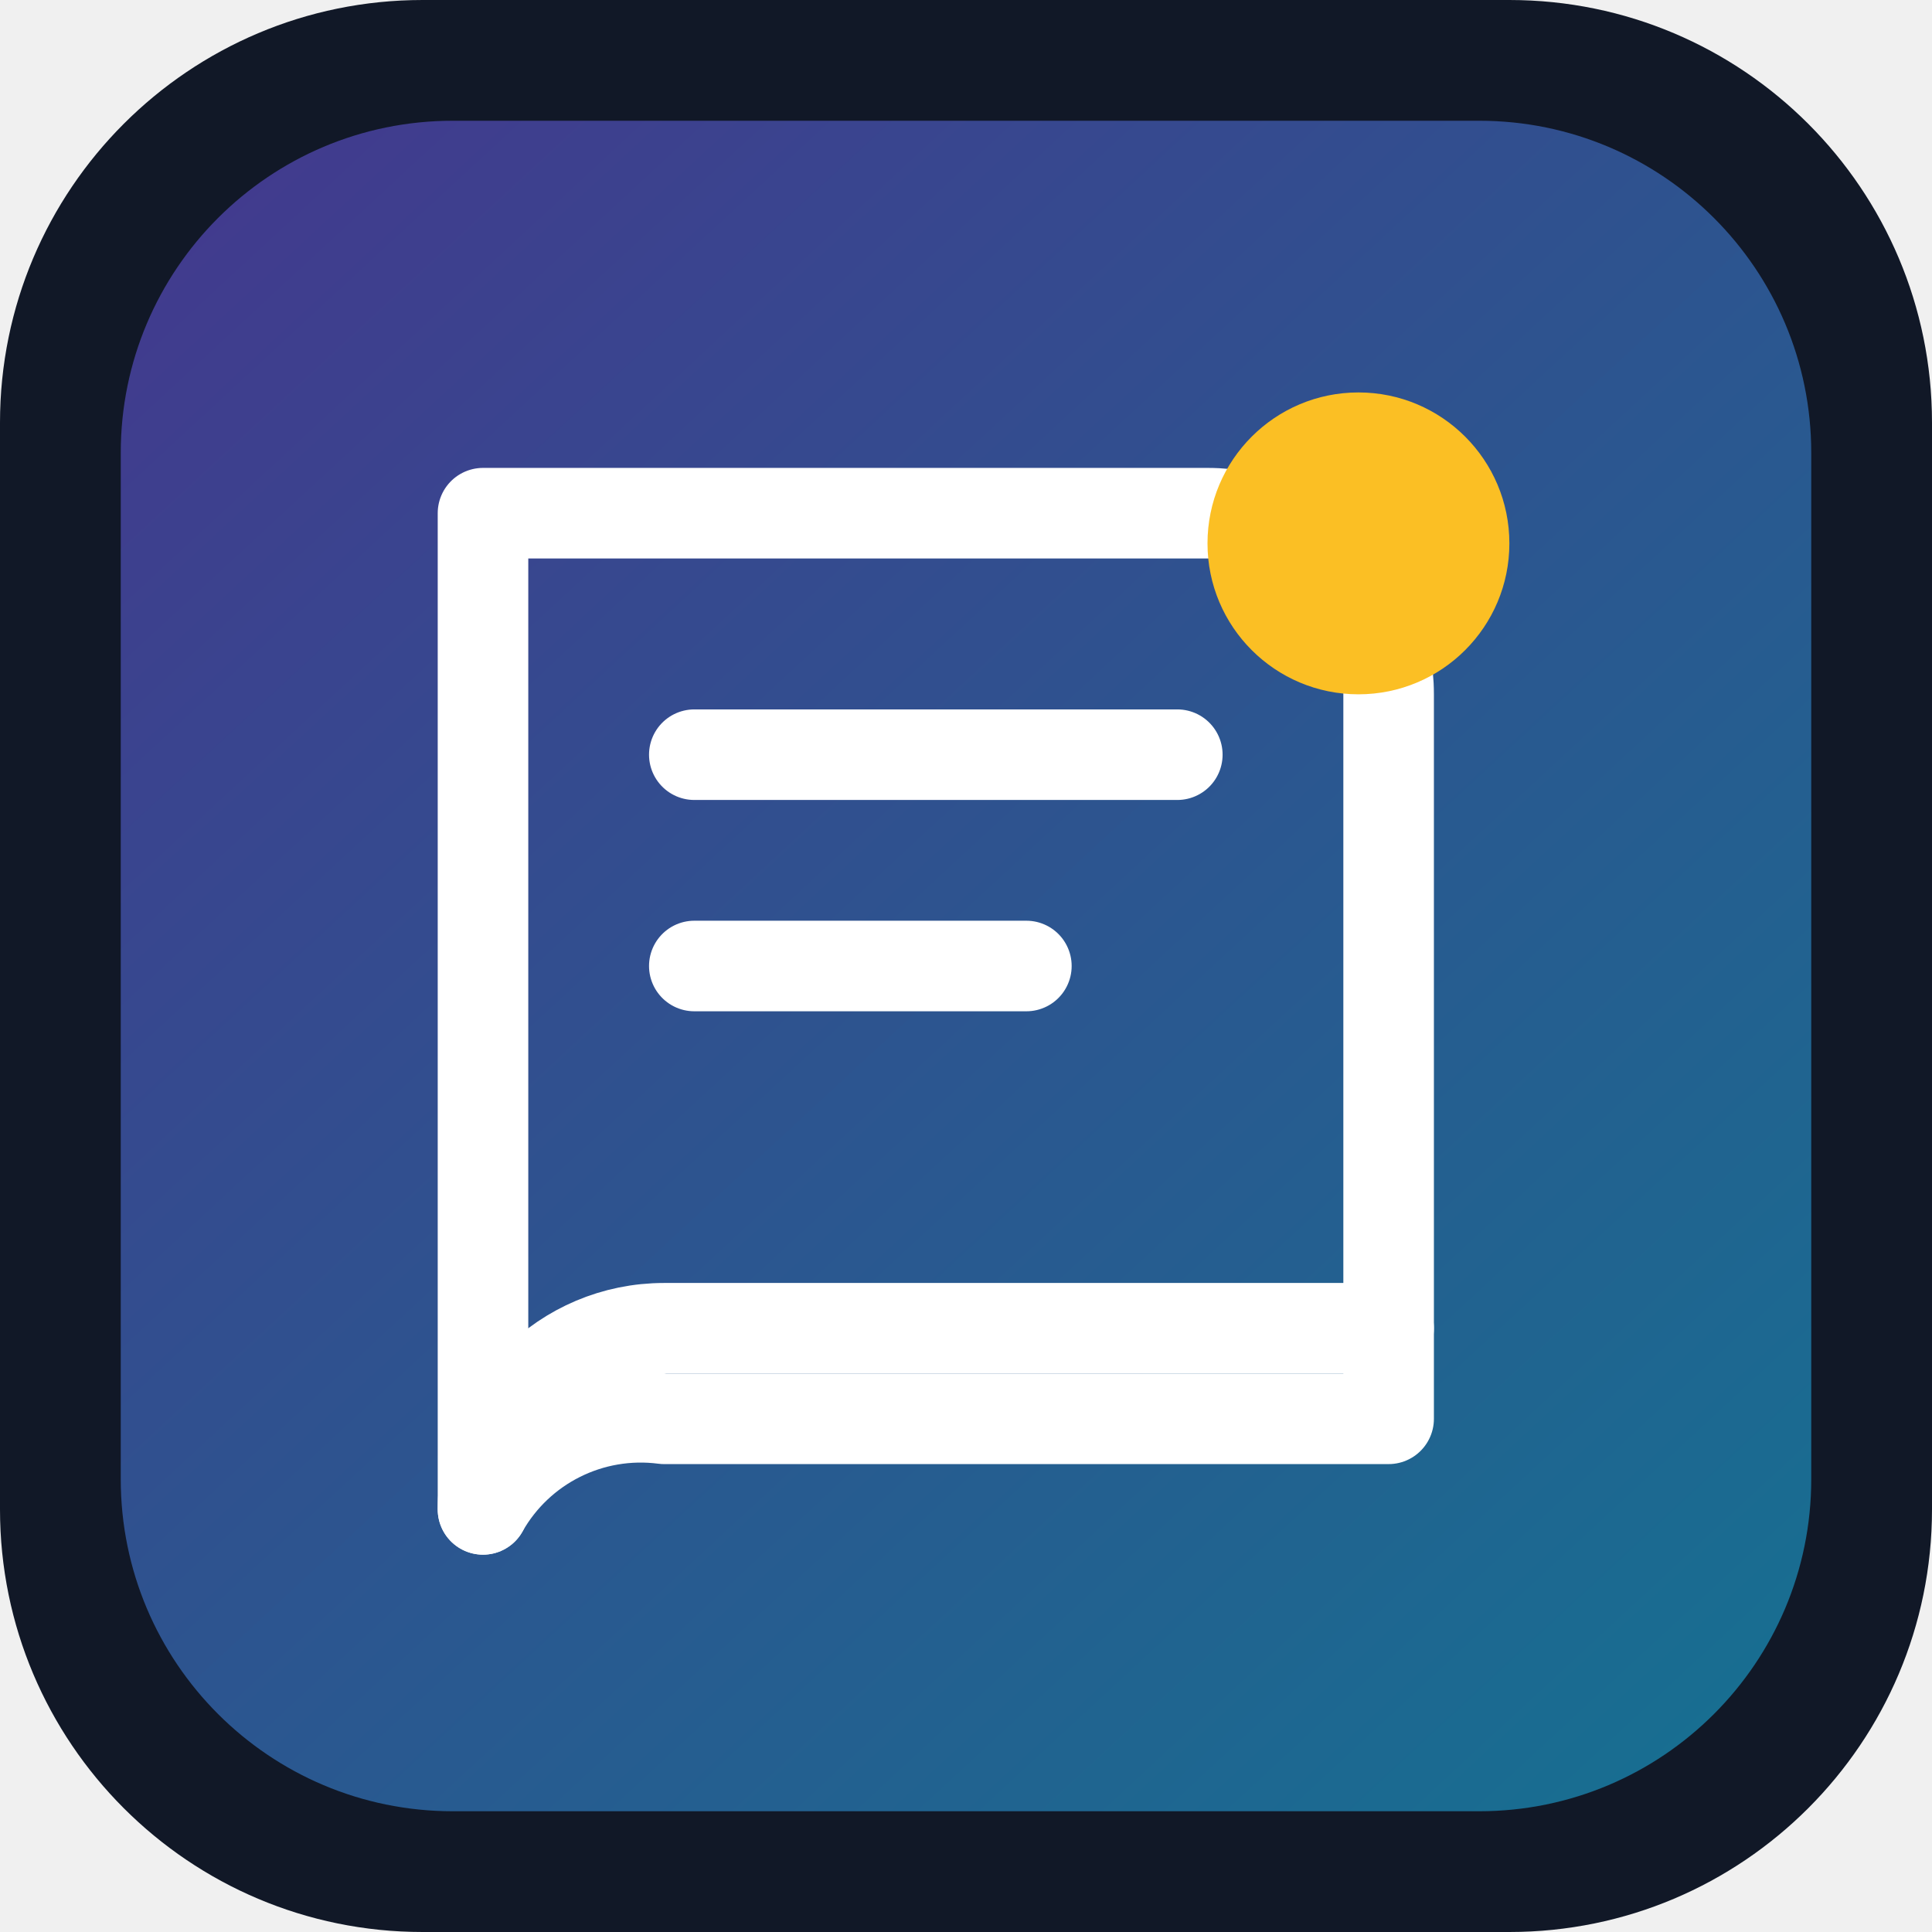
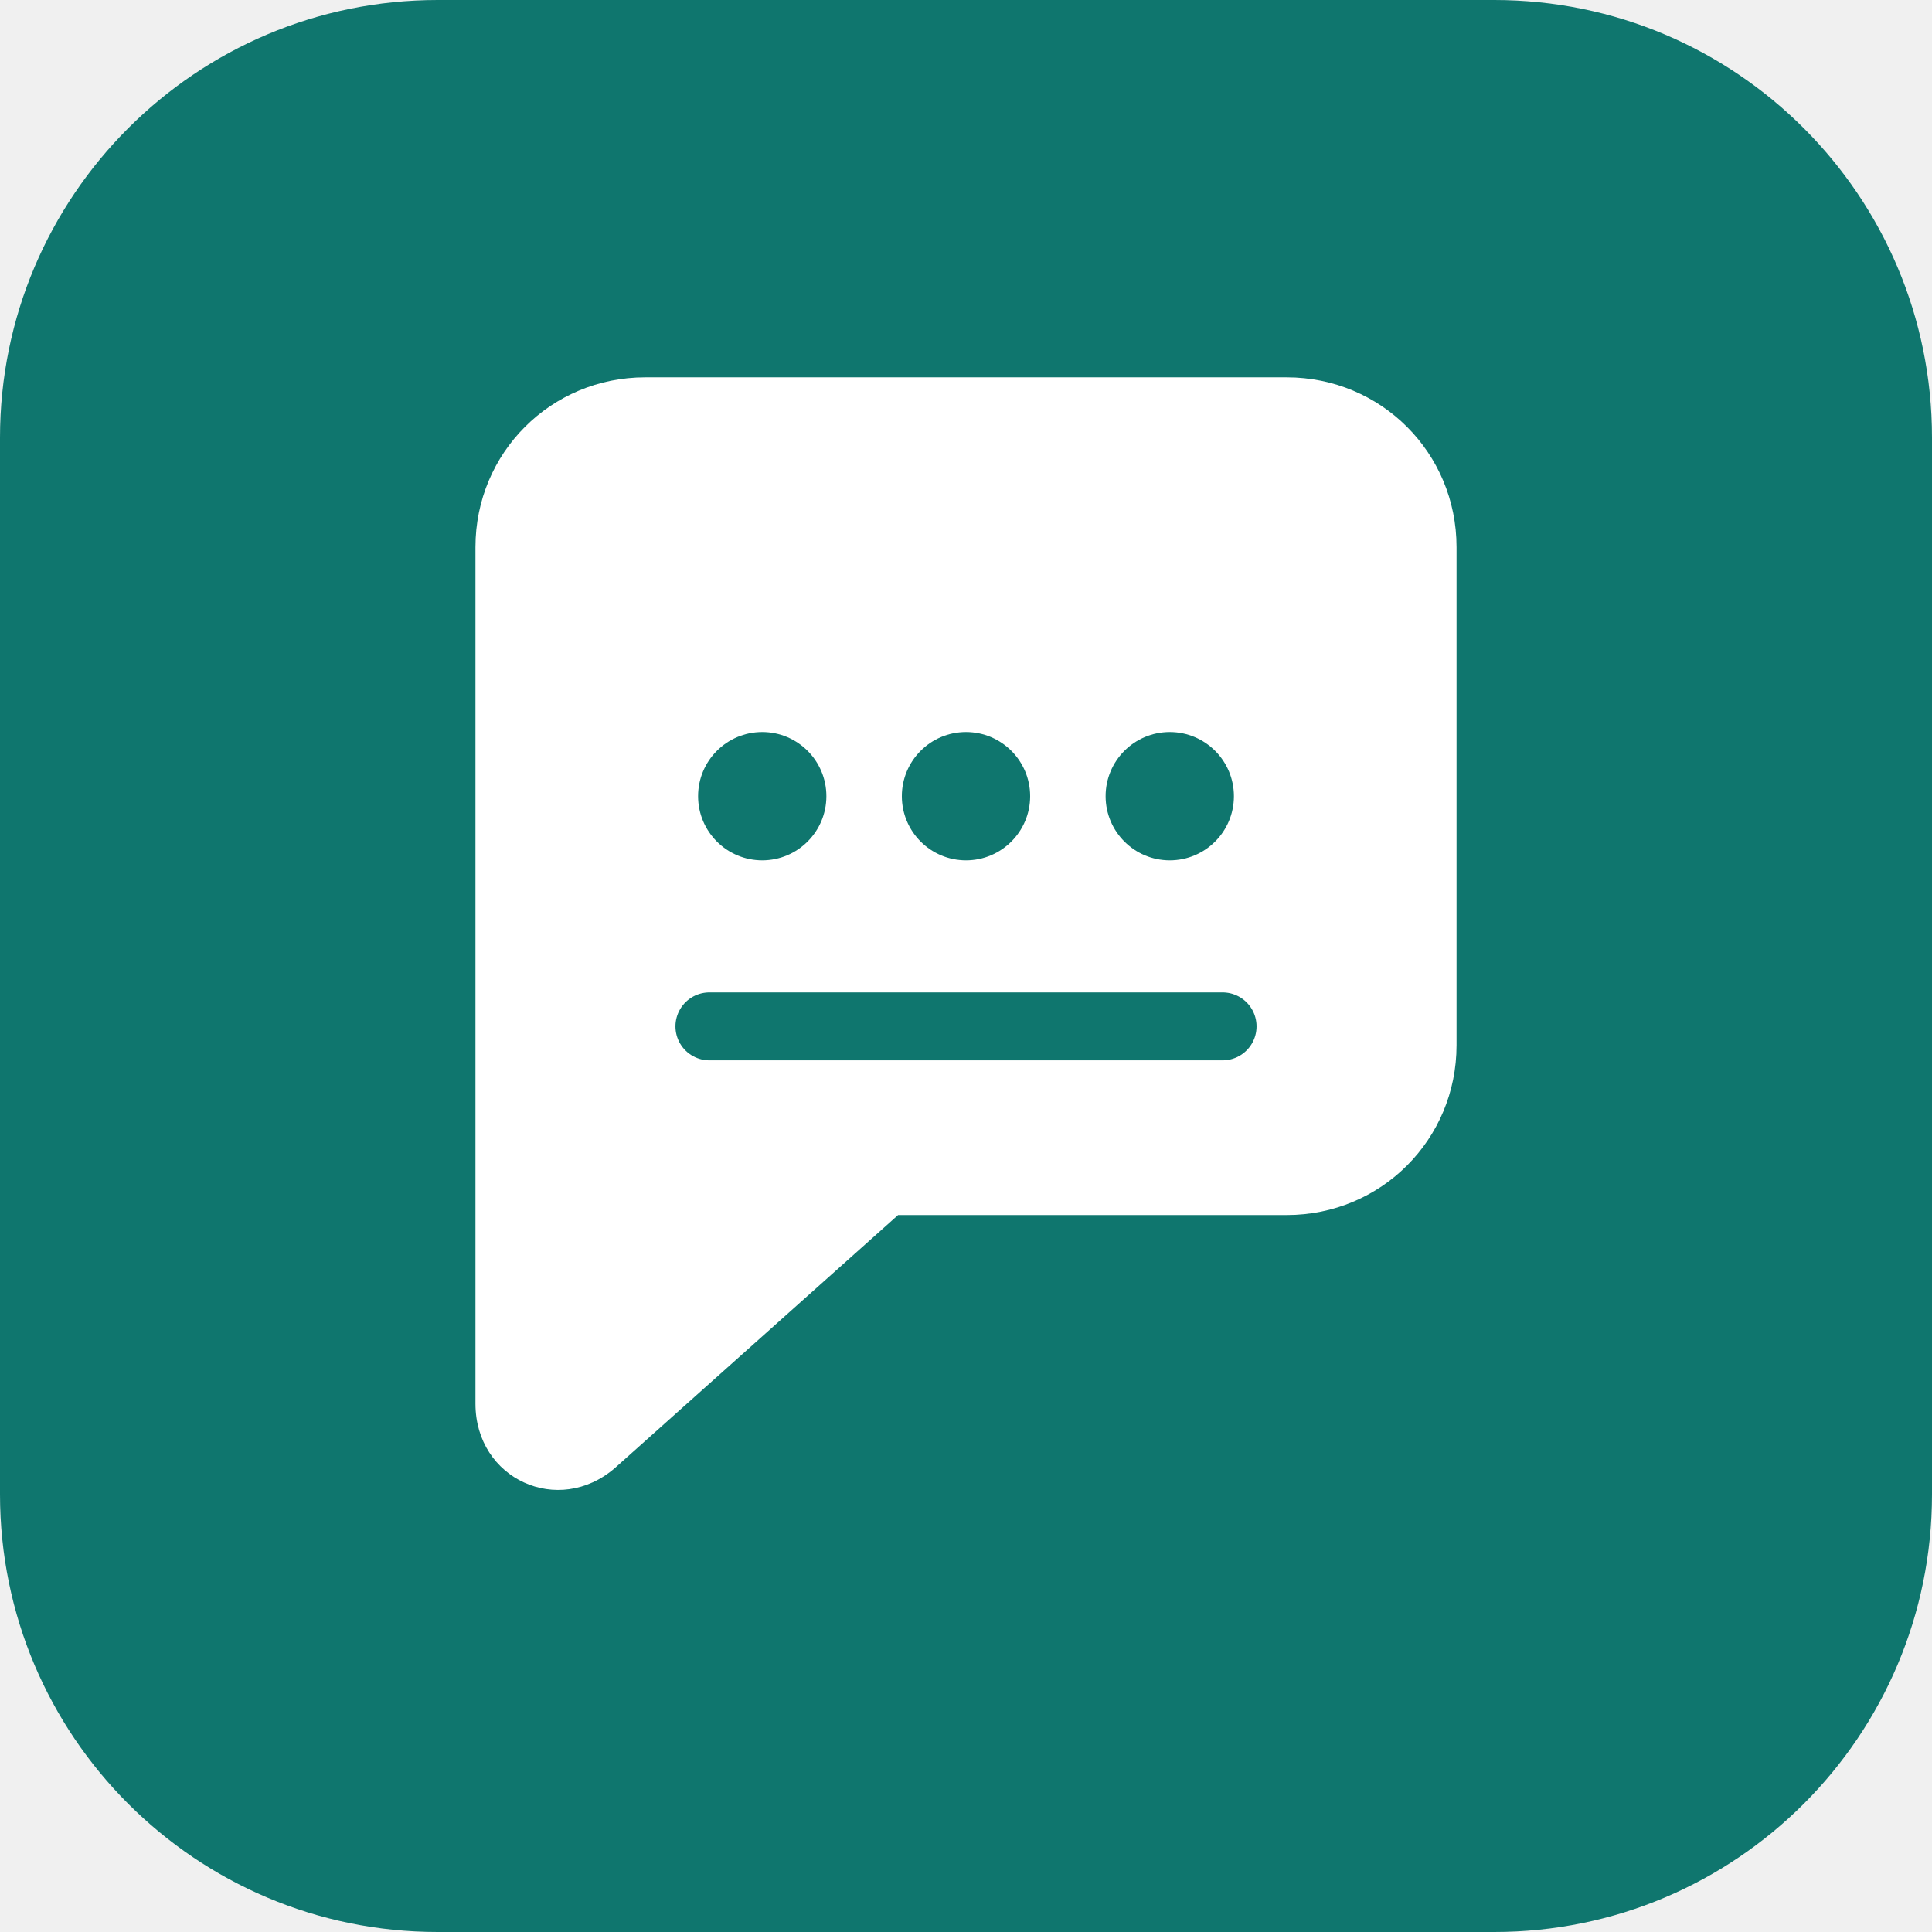
- <svg xmlns="http://www.w3.org/2000/svg" viewBox="0 0 64 64" role="img" aria-label="AI Knowledge Base">
-   <defs>
-     <linearGradient id="akb-gradient" x1="7" y1="5" x2="57" y2="59" gradientUnits="userSpaceOnUse">
-       <stop stop-color="#423a8e" />
-       <stop offset="1" stop-color="#176f91" />
-     </linearGradient>
-   </defs>
-   <rect width="64" height="64" rx="14" fill="#111827" />
-   <rect x="4" y="4" width="56" height="56" rx="11" fill="url(#akb-gradient)" />
-   <path d="M16 17h24a6 6 0 0 1 6 6v24H22a6 6 0 0 0-6 3V17Z" fill="none" stroke="#fff" stroke-width="3" stroke-linejoin="round" />
-   <path d="M16 50a6 6 0 0 1 6-6h24M23 25h16M23 32h11" fill="none" stroke="#fff" stroke-width="3" stroke-linecap="round" />
-   <circle cx="45" cy="18" r="5" fill="#fbbf24" />
+ <svg xmlns="http://www.w3.org/2000/svg" viewBox="0 0 512 512" role="img" aria-label="AKB Chat">
+   <rect width="512" height="512" rx="116" fill="#0f766e" />
+   <path d="M126 145c0-25 20-45 45-45h170c25 0 45 20 45 45v132c0 25-20 45-45 45H238l-75 67c-15 13-37 3-37-17V145Z" fill="#fff" />
+   <circle cx="202" cy="211" r="17" fill="#0f766e" />
+   <circle cx="256" cy="211" r="17" fill="#0f766e" />
+   <circle cx="310" cy="211" r="17" fill="#0f766e" />
+   <path d="M188 272h136" stroke="#0f766e" stroke-width="18" stroke-linecap="round" />
</svg>
